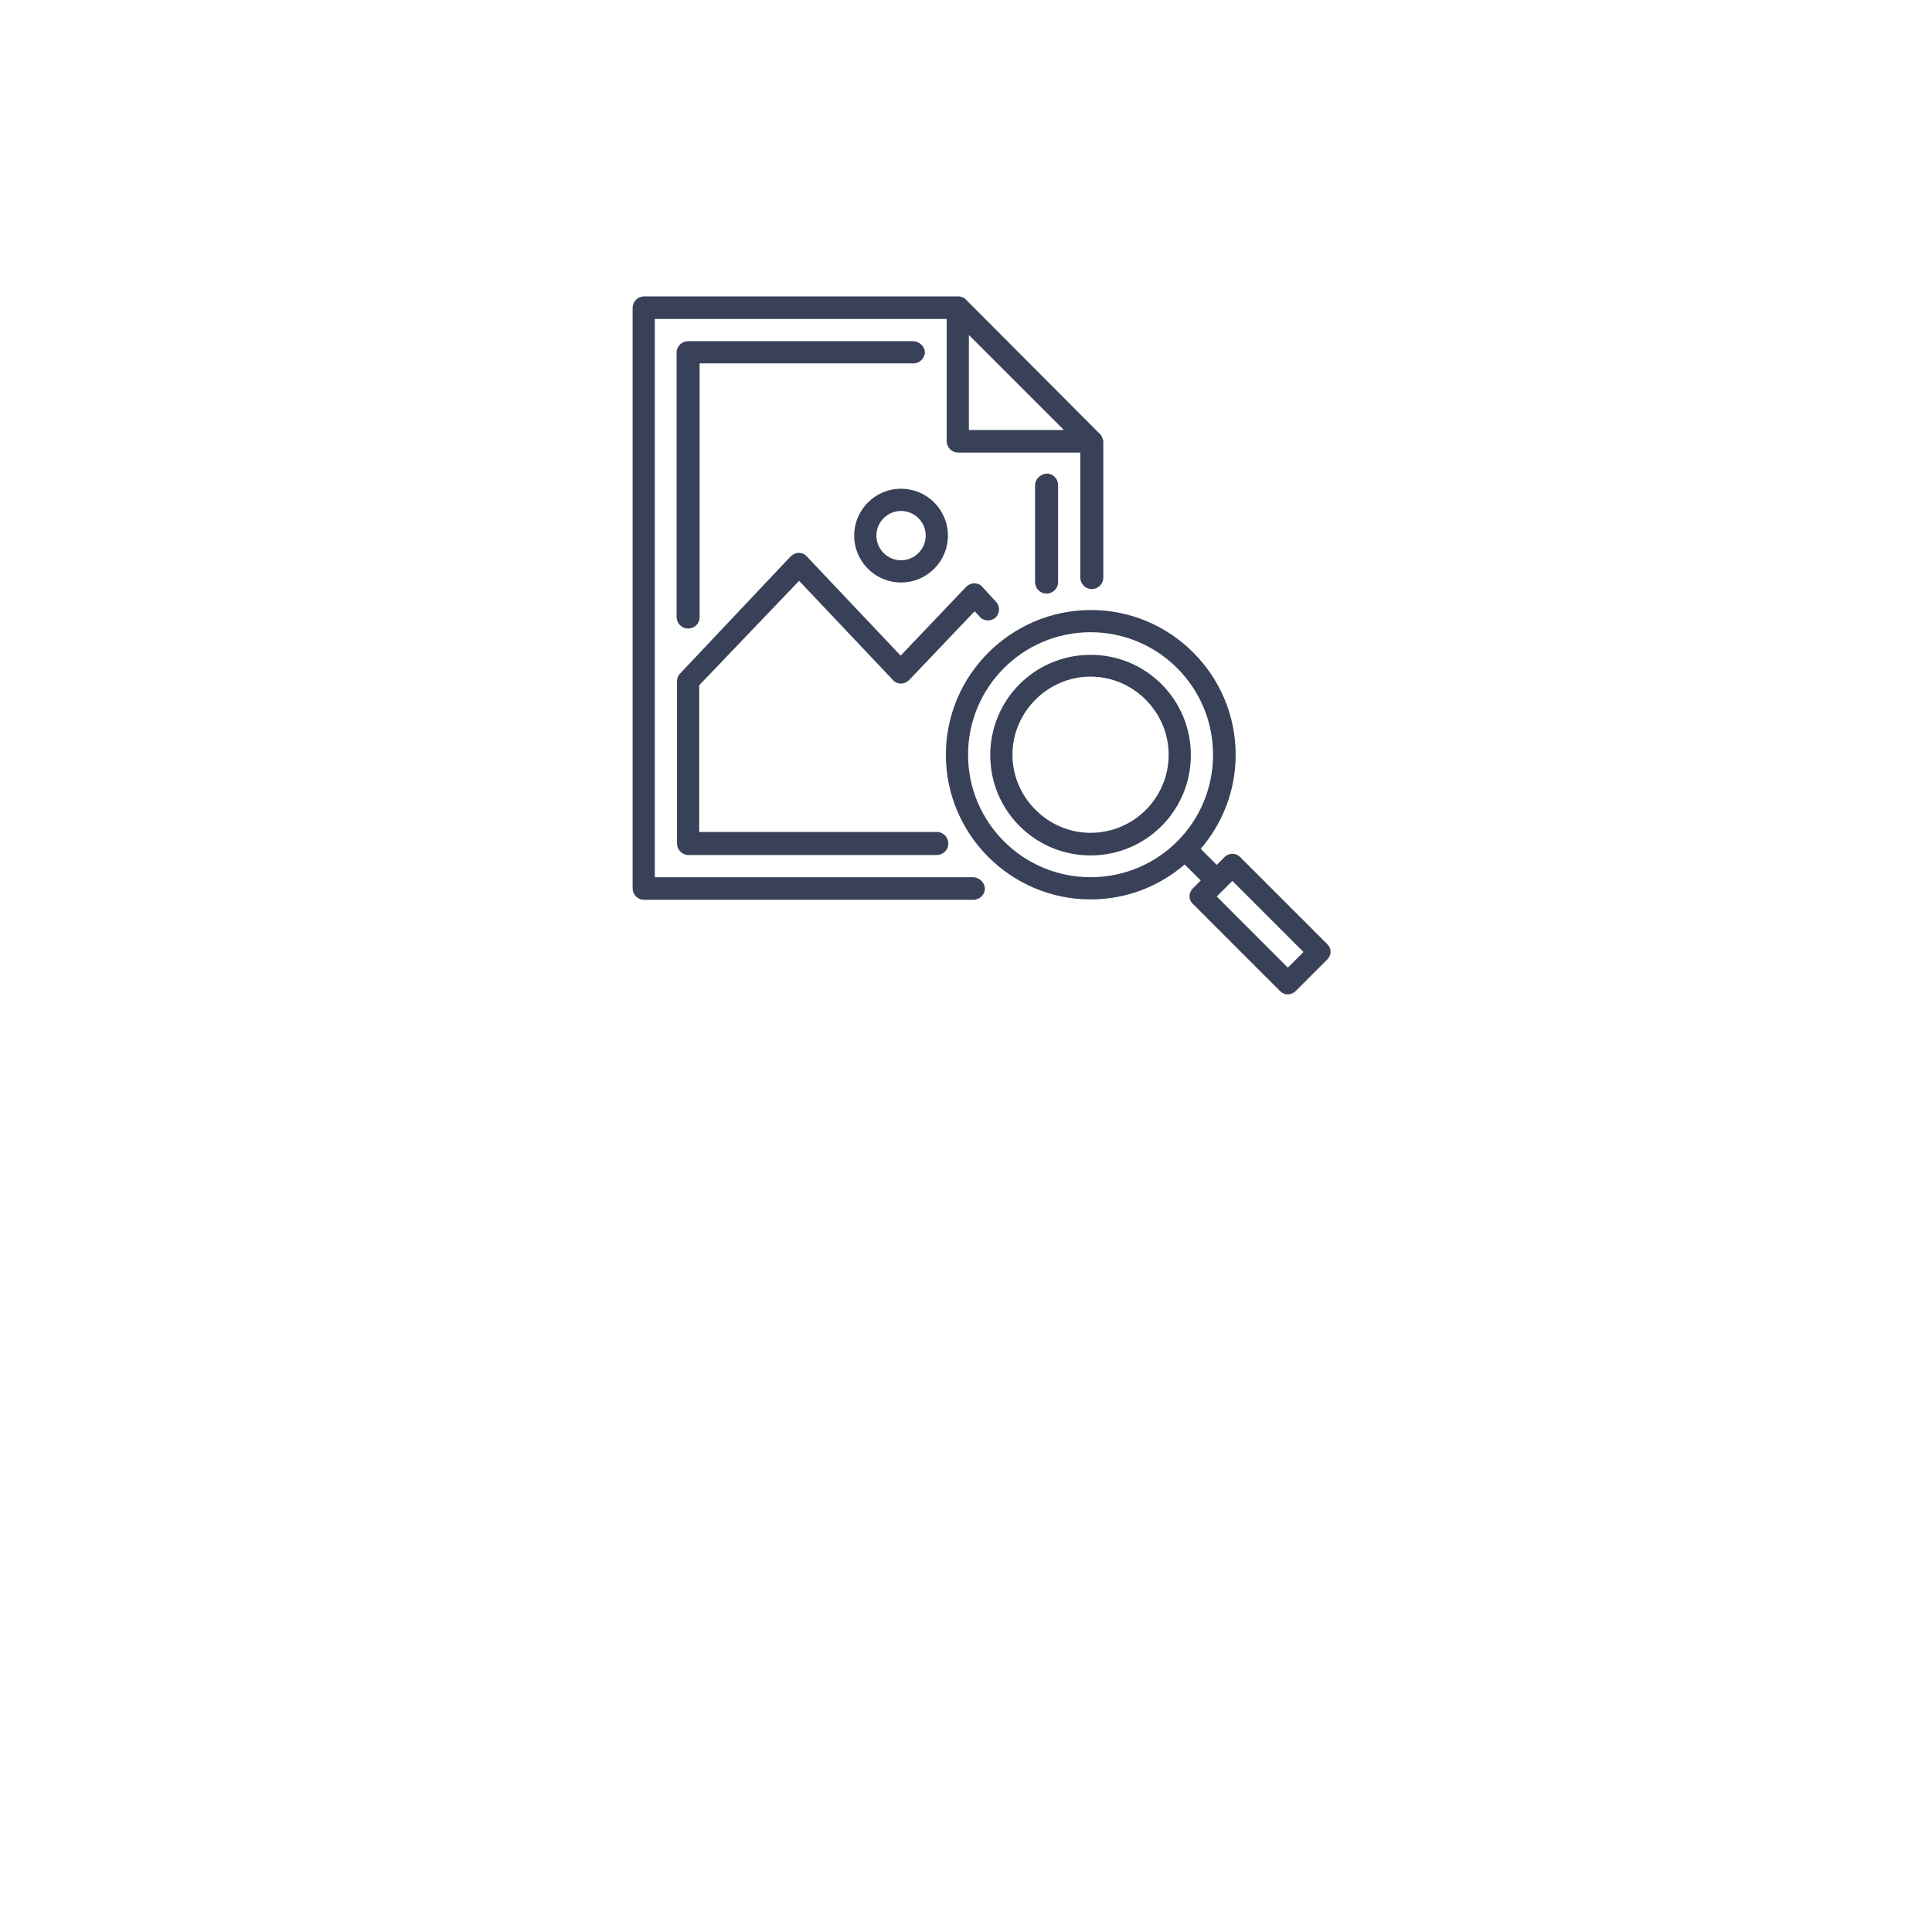
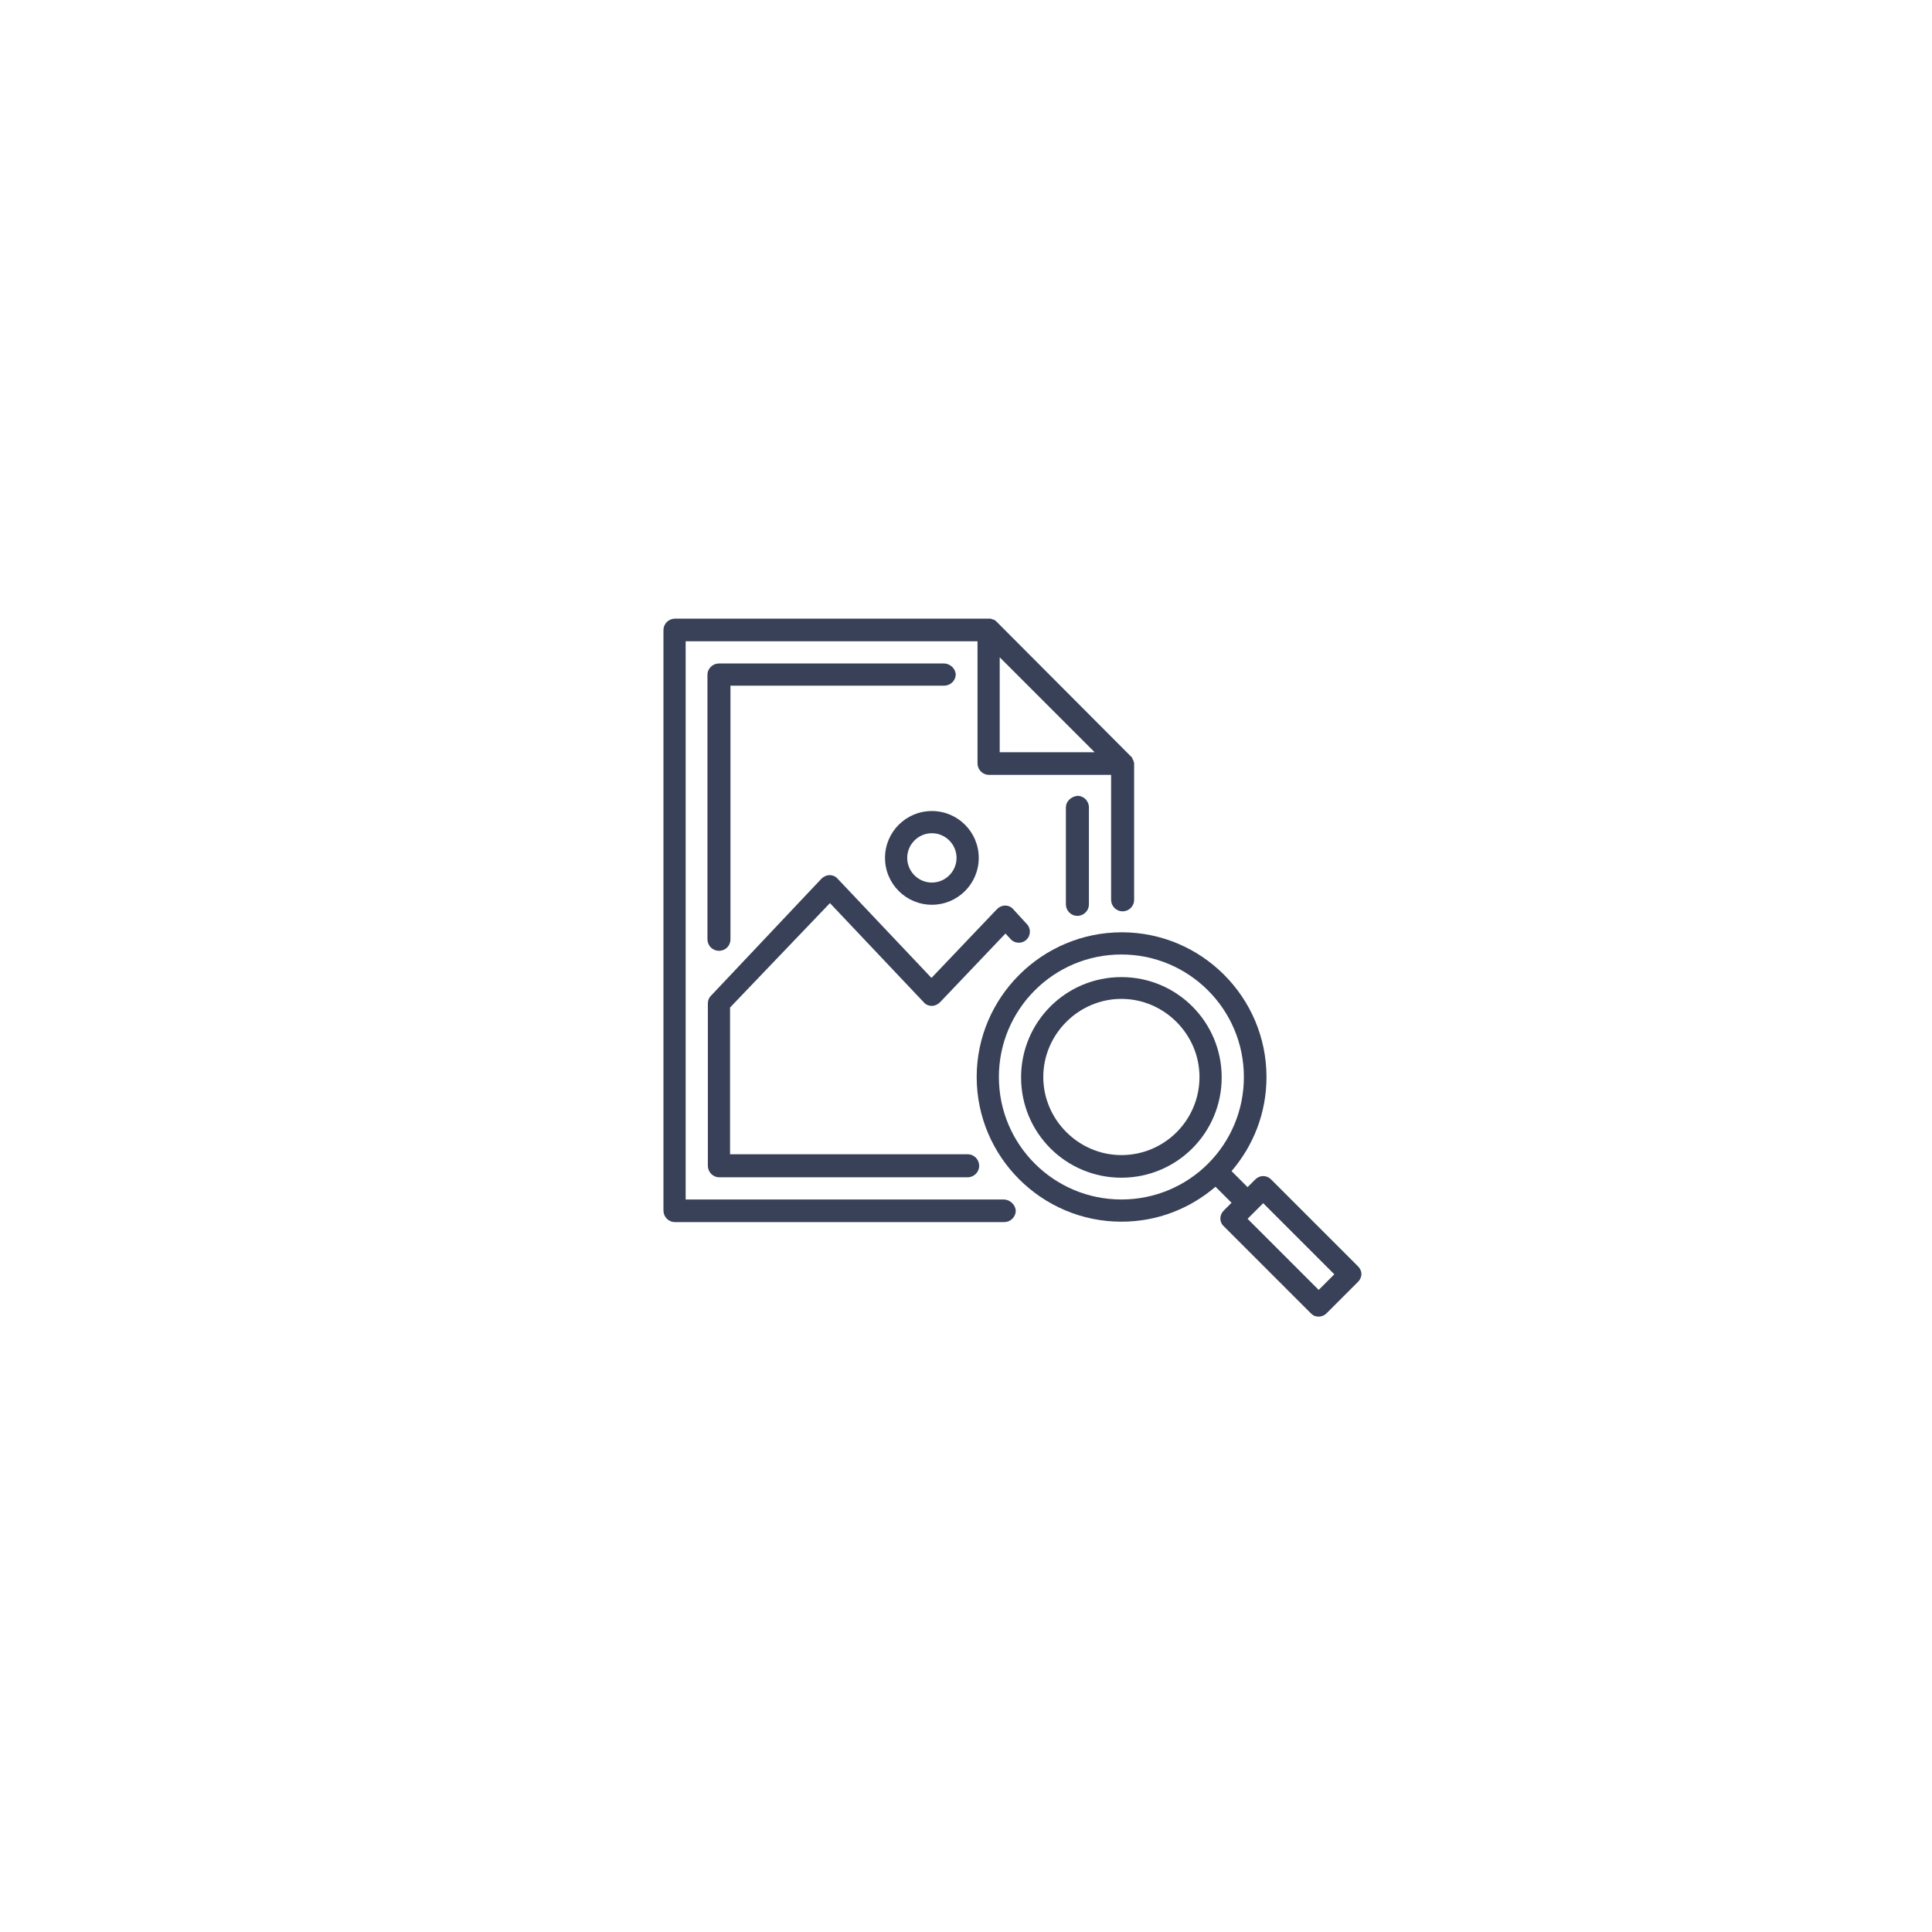
<svg xmlns="http://www.w3.org/2000/svg" version="1.1" id="Слой_1" x="0px" y="0px" viewBox="0 0 470 470" style="enable-background:new 0 0 470 470;" xml:space="preserve">
  <style type="text/css">
	.st0{fill:#384158;}
</style>
  <g>
-     <path class="st0" d="M251.8,118v23.6c0,1.5,1.2,2.8,2.8,2.8c1.5,0,2.8-1.2,2.8-2.8V118c0-1.5-1.2-2.8-2.8-2.8   C253,115.4,251.8,116.6,251.8,118z" />
-     <path class="st0" d="M322.9,229.7l-21.2-21.2c-0.5-0.5-1.2-0.8-1.9-0.8c-0.7,0-1.4,0.3-1.9,0.8l-1.9,1.9l-3.9-3.9   c5.3-6.2,8.5-14.1,8.5-22.9c0-19.4-15.8-35.2-35.2-35.2s-35.3,15.8-35.3,35.2s15.8,35.2,35.2,35.2c8.8,0,16.7-3.2,22.9-8.5l3.9,3.9   l-1.9,1.9c-1.1,1.1-1.1,2.8,0,3.8l21.2,21.2c0.6,0.6,1.2,0.8,1.9,0.8c0.7,0,1.4-0.3,1.9-0.8l7.7-7.7c0.5-0.5,0.8-1.2,0.8-1.9   C323.7,230.9,323.4,230.2,322.9,229.7z M235.5,183.6c0-16.4,13.3-29.8,29.8-29.8c16.4,0,29.8,13.3,29.8,29.8s-13.3,29.8-29.8,29.8   C248.9,213.4,235.5,200.1,235.5,183.6z M313.3,235.4L296,218.1l1.9-1.9l1.9-1.9l17.3,17.3L313.3,235.4z" />
-     <path class="st0" d="M236.7,213.4h-77.4V77.6h71v29.7c0,1.5,1.2,2.8,2.8,2.8h29.7v30.4c0,1.5,1.2,2.8,2.8,2.8   c1.5,0,2.8-1.2,2.8-2.8v-33c0-0.1,0-0.1,0-0.3c0-0.1,0-0.1-0.1-0.2v-0.2c0-0.1-0.1-0.1-0.1-0.2l0,0c0-0.1-0.1-0.1-0.1-0.2l0,0   c-0.1-0.1-0.1-0.1-0.1-0.2c0,0,0,0,0-0.1c-0.1-0.1-0.1-0.1-0.1-0.1v-0.1c-0.1-0.1-0.1-0.1-0.1-0.1s0-0.1-0.1-0.1   c-0.1-0.1-0.1-0.1-0.1-0.1l0,0L235.1,73l0,0c-0.1-0.1-0.1-0.1-0.1-0.1l-0.1-0.1c-0.1-0.1-0.1-0.1-0.1-0.1s-0.1,0-0.1-0.1   c-0.1-0.1-0.1-0.1-0.1-0.1s0,0-0.1,0c-0.1-0.1-0.1-0.1-0.2-0.1l0,0c-0.1-0.1-0.1-0.1-0.2-0.1c0,0,0,0-0.1,0s-0.1-0.1-0.2-0.1h-0.1   c-0.1,0-0.1,0-0.1-0.1c-0.1,0-0.1,0-0.3,0h-76.6c-1.5,0-2.8,1.2-2.8,2.8v141.2c0,1.5,1.2,2.8,2.8,2.8h80.1c1.5,0,2.8-1.2,2.8-2.8   C239.5,214.6,238.1,213.4,236.7,213.4L236.7,213.4z M235.7,81.5l23.1,23.1h-23.1L235.7,81.5L235.7,81.5z" />
-     <path class="st0" d="M265.3,159.3c-13.5,0-24.4,10.9-24.4,24.4s10.9,24.4,24.4,24.4s24.4-10.9,24.4-24.4S278.8,159.3,265.3,159.3   L265.3,159.3z M265.3,202.6c-10.4,0-19-8.6-19-19s8.6-19,19-19s19,8.6,19,19C284.3,194.1,275.8,202.6,265.3,202.6z" />
-     <path class="st0" d="M194.4,141.3l22.8,24.1c0.5,0.6,1.2,0.9,2,0.9c0.7,0,1.4-0.3,2-0.9l15.9-16.7l1.3,1.4c1,1.1,2.8,1.1,3.8,0.1   c1.1-1,1.1-2.8,0.1-3.8l-3.3-3.6c-0.5-0.6-1.2-0.9-2-0.9c-0.7,0-1.4,0.3-2,0.9l-15.9,16.7l-22.8-24.1c-0.5-0.6-1.2-0.9-2-0.9   c-0.7,0-1.4,0.3-2,0.9l-26.9,28.5c-0.5,0.5-0.7,1.2-0.7,1.8v39.5c0,1.5,1.2,2.8,2.8,2.8h60.4c1.5,0,2.8-1.2,2.8-2.8   c0-1.5-1.2-2.8-2.8-2.8h-57.8v-35.7L194.4,141.3z" />
-     <path class="st0" d="M207.8,130.3c0,6.3,5.1,11.4,11.4,11.4s11.4-5.1,11.4-11.4s-5.1-11.4-11.4-11.4S207.8,124,207.8,130.3z    M225.2,130.3c0,3.3-2.7,6-6,6s-6-2.7-6-6s2.7-6,6-6S225.2,127,225.2,130.3z" />
-     <path class="st0" d="M222.1,83h-54.7c-1.5,0-2.8,1.2-2.8,2.8v64.3c0,1.5,1.2,2.8,2.8,2.8s2.8-1.2,2.8-2.8V88.4h52   c1.5,0,2.8-1.2,2.8-2.8C224.9,84.2,223.6,83,222.1,83z" />
+     <path class="st0" d="M259.3,196.4V220c0,1.5,1.2,2.8,2.8,2.8c1.5,0,2.8-1.2,2.8-2.8v-23.6c0-1.5-1.2-2.8-2.8-2.8   C260.5,193.8,259.3,195,259.3,196.4z" />
+     <path class="st0" d="M330.4,308.1l-21.2-21.2c-0.5-0.5-1.2-0.8-1.9-0.8c-0.7,0-1.4,0.3-1.9,0.8l-1.9,1.9l-3.9-3.9   c5.3-6.2,8.5-14.1,8.5-22.9c0-19.4-15.8-35.2-35.2-35.2s-35.3,15.8-35.3,35.2s15.8,35.2,35.2,35.2c8.8,0,16.7-3.2,22.9-8.5l3.9,3.9   l-1.9,1.9c-1.1,1.1-1.1,2.8,0,3.8l21.2,21.2c0.6,0.6,1.2,0.8,1.9,0.8c0.7,0,1.4-0.3,1.9-0.8l7.7-7.7c0.5-0.5,0.8-1.2,0.8-1.9   C331.2,309.3,330.9,308.6,330.4,308.1z M243,262c0-16.4,13.3-29.8,29.8-29.8c16.4,0,29.8,13.3,29.8,29.8s-13.3,29.8-29.8,29.8   C256.4,291.8,243,278.5,243,262z M320.8,313.8l-17.3-17.3l1.9-1.9l1.9-1.9l17.3,17.3L320.8,313.8z" />
+     <path class="st0" d="M244.2,291.8h-77.4V156h71v29.7c0,1.5,1.2,2.8,2.8,2.8h29.7v30.4c0,1.5,1.2,2.8,2.8,2.8c1.5,0,2.8-1.2,2.8-2.8   v-33c0-0.1,0-0.1,0-0.3c0-0.1,0-0.1-0.1-0.2v-0.2c0-0.1-0.1-0.1-0.1-0.2l0,0c0-0.1-0.1-0.1-0.1-0.2l0,0c-0.1-0.1-0.1-0.1-0.1-0.2   c0,0,0,0,0-0.1c-0.1-0.1-0.1-0.1-0.1-0.1v-0.1c-0.1-0.1-0.1-0.1-0.1-0.1s0-0.1-0.1-0.1c-0.1-0.1-0.1-0.1-0.1-0.1l0,0l-32.5-32.6   l0,0c-0.1-0.1-0.1-0.1-0.1-0.1l-0.1-0.1c-0.1-0.1-0.1-0.1-0.1-0.1s-0.1,0-0.1-0.1c-0.1-0.1-0.1-0.1-0.1-0.1s0,0-0.1,0   c-0.1-0.1-0.1-0.1-0.2-0.1l0,0c-0.1-0.1-0.1-0.1-0.2-0.1c0,0,0,0-0.1,0s-0.1-0.1-0.2-0.1h-0.1c-0.1,0-0.1,0-0.1-0.1   c-0.1,0-0.1,0-0.3,0h-76.6c-1.5,0-2.8,1.2-2.8,2.8v141.2c0,1.5,1.2,2.8,2.8,2.8h80.1c1.5,0,2.8-1.2,2.8-2.8   C247,293,245.6,291.8,244.2,291.8L244.2,291.8z M243.2,159.9l23.1,23.1h-23.1L243.2,159.9L243.2,159.9z" />
+     <path class="st0" d="M272.8,237.7c-13.5,0-24.4,10.9-24.4,24.4c0,13.5,10.9,24.4,24.4,24.4s24.4-10.9,24.4-24.4   C297.2,248.6,286.3,237.7,272.8,237.7L272.8,237.7z M272.8,281c-10.4,0-19-8.6-19-19s8.6-19,19-19s19,8.6,19,19   C291.8,272.5,283.3,281,272.8,281z" />
+     <path class="st0" d="M201.9,219.7l22.8,24.1c0.5,0.6,1.2,0.9,2,0.9c0.7,0,1.4-0.3,2-0.9l15.9-16.7l1.3,1.4c1,1.1,2.8,1.1,3.8,0.1   c1.1-1,1.1-2.8,0.1-3.8l-3.3-3.6c-0.5-0.6-1.2-0.9-2-0.9c-0.7,0-1.4,0.3-2,0.9l-15.9,16.7l-22.8-24.1c-0.5-0.6-1.2-0.9-2-0.9   c-0.7,0-1.4,0.3-2,0.9l-26.9,28.5c-0.5,0.5-0.7,1.2-0.7,1.8v39.5c0,1.5,1.2,2.8,2.8,2.8h60.4c1.5,0,2.8-1.2,2.8-2.8   c0-1.5-1.2-2.8-2.8-2.8h-57.8v-35.7L201.9,219.7z" />
+     <path class="st0" d="M215.3,208.7c0,6.3,5.1,11.4,11.4,11.4s11.4-5.1,11.4-11.4s-5.1-11.4-11.4-11.4S215.3,202.4,215.3,208.7z    M232.7,208.7c0,3.3-2.7,6-6,6s-6-2.7-6-6s2.7-6,6-6S232.7,205.4,232.7,208.7z" />
+     <path class="st0" d="M229.6,161.4h-54.7c-1.5,0-2.8,1.2-2.8,2.8v64.3c0,1.5,1.2,2.8,2.8,2.8s2.8-1.2,2.8-2.8v-61.7h52   c1.5,0,2.8-1.2,2.8-2.8C232.4,162.6,231.1,161.4,229.6,161.4z" />
  </g>
</svg>
